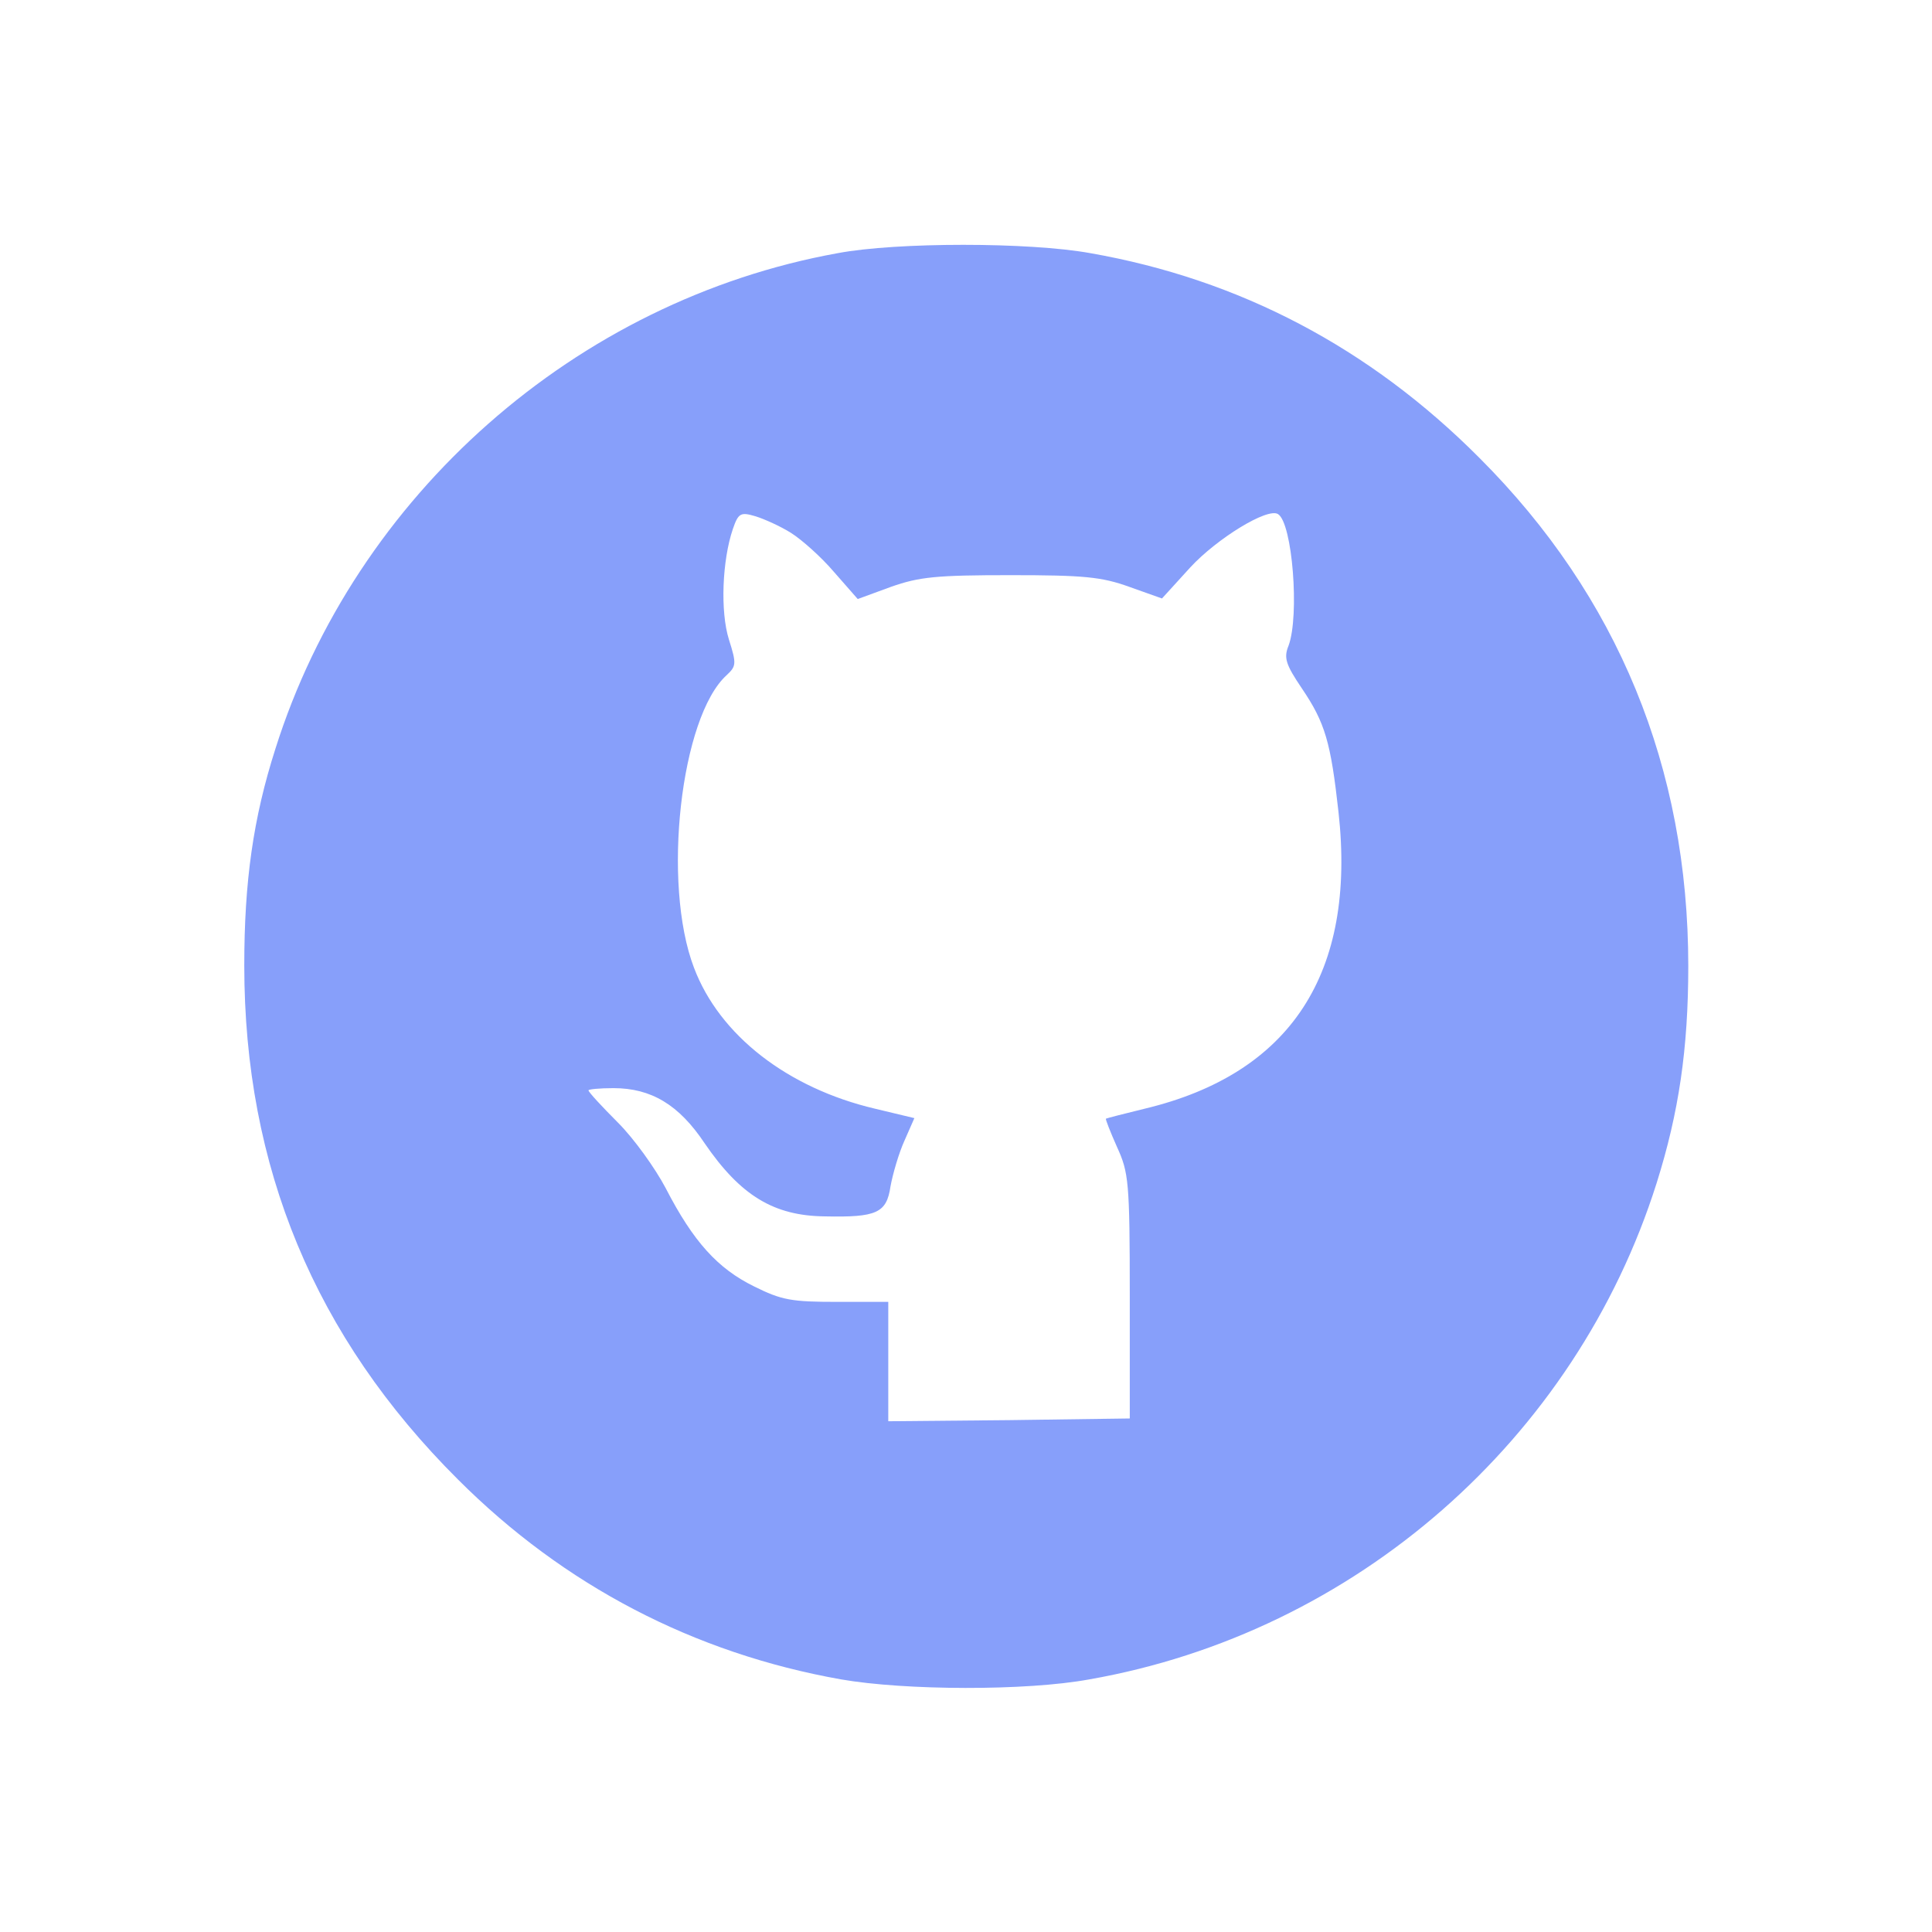
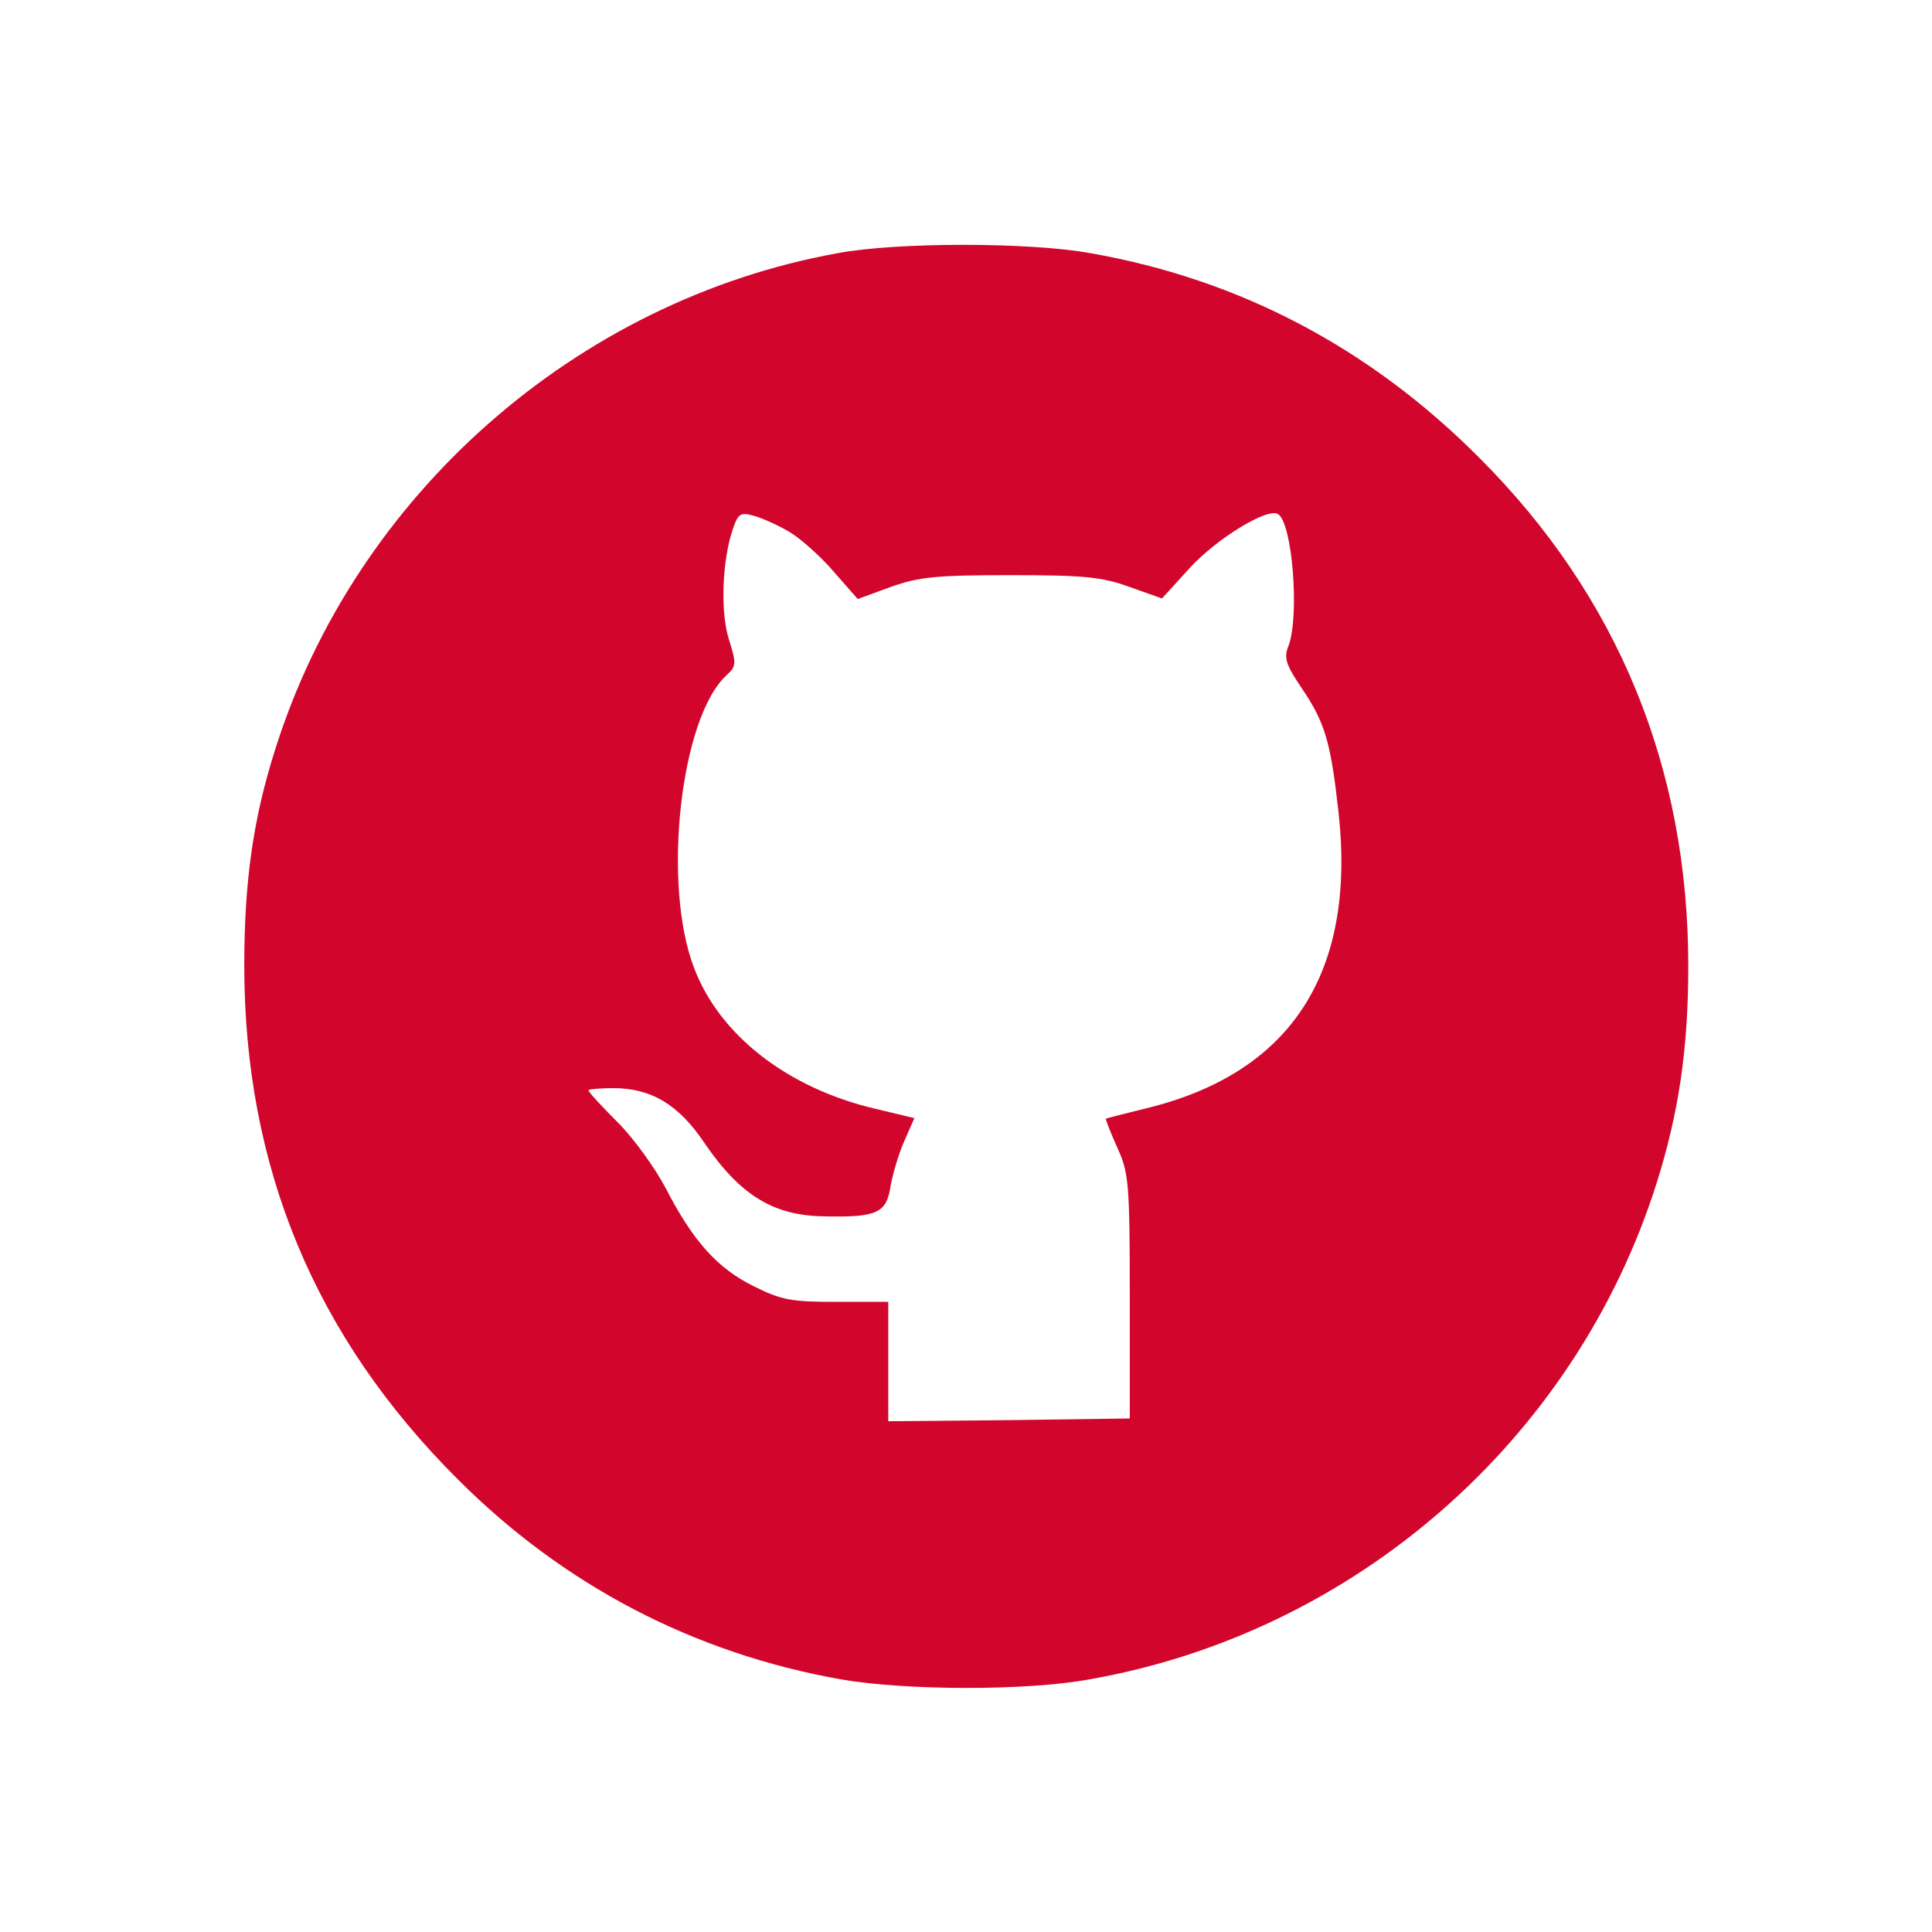
<svg xmlns="http://www.w3.org/2000/svg" version="1.0" width="348pt" height="348pt" viewBox="0 0 348 348" preserveAspectRatio="xMidYMid meet">
-   <g transform="translate(0,348) scale(0.1,-0.1)" fill="#879FFA" stroke="none">
+   <g transform="translate(0,348) scale(0.1,-0.1)" fill="#D2062C" stroke="none">
    <path d="M1509 3024 c-471 -85 -869 -436 -1013 -893 -40 -125 -56 -239 -56 -390 0 -363 127 -669 385 -926 191 -191 425 -313 690 -360 115 -20 333 -21 447 0 479 84 876 432 1022 894 40 127 57 242 57 391 0 357 -127 666 -376 915 -198 199 -433 322 -701 369 -110 20 -349 20 -455 0z m-84 -504 c19 -12 54 -43 77 -70 l43 -49 60 22 c51 18 82 21 215 21 132 0 164 -3 214 -21 l59 -21 51 56 c48 52 139 108 158 96 26 -16 39 -183 19 -237 -9 -22 -5 -34 24 -77 42 -62 52 -97 66 -223 32 -290 -86 -471 -349 -534 -37 -9 -68 -17 -70 -18 -1 -1 8 -24 20 -51 21 -46 23 -62 23 -269 l0 -220 -217 -3 -218 -2 0 107 0 108 -92 0 c-82 0 -100 3 -150 28 -65 32 -109 80 -159 177 -19 36 -57 89 -86 118 -29 29 -53 55 -53 58 0 2 20 4 45 4 68 0 118 -30 164 -99 65 -95 125 -131 217 -132 93 -2 111 6 118 54 4 22 15 60 25 82 l18 41 -71 17 c-157 37 -280 132 -326 254 -58 152 -24 452 59 527 17 16 18 20 4 64 -16 51 -12 143 7 199 10 29 14 31 41 23 16 -5 45 -18 64 -30z" />
  </g>
</svg>
